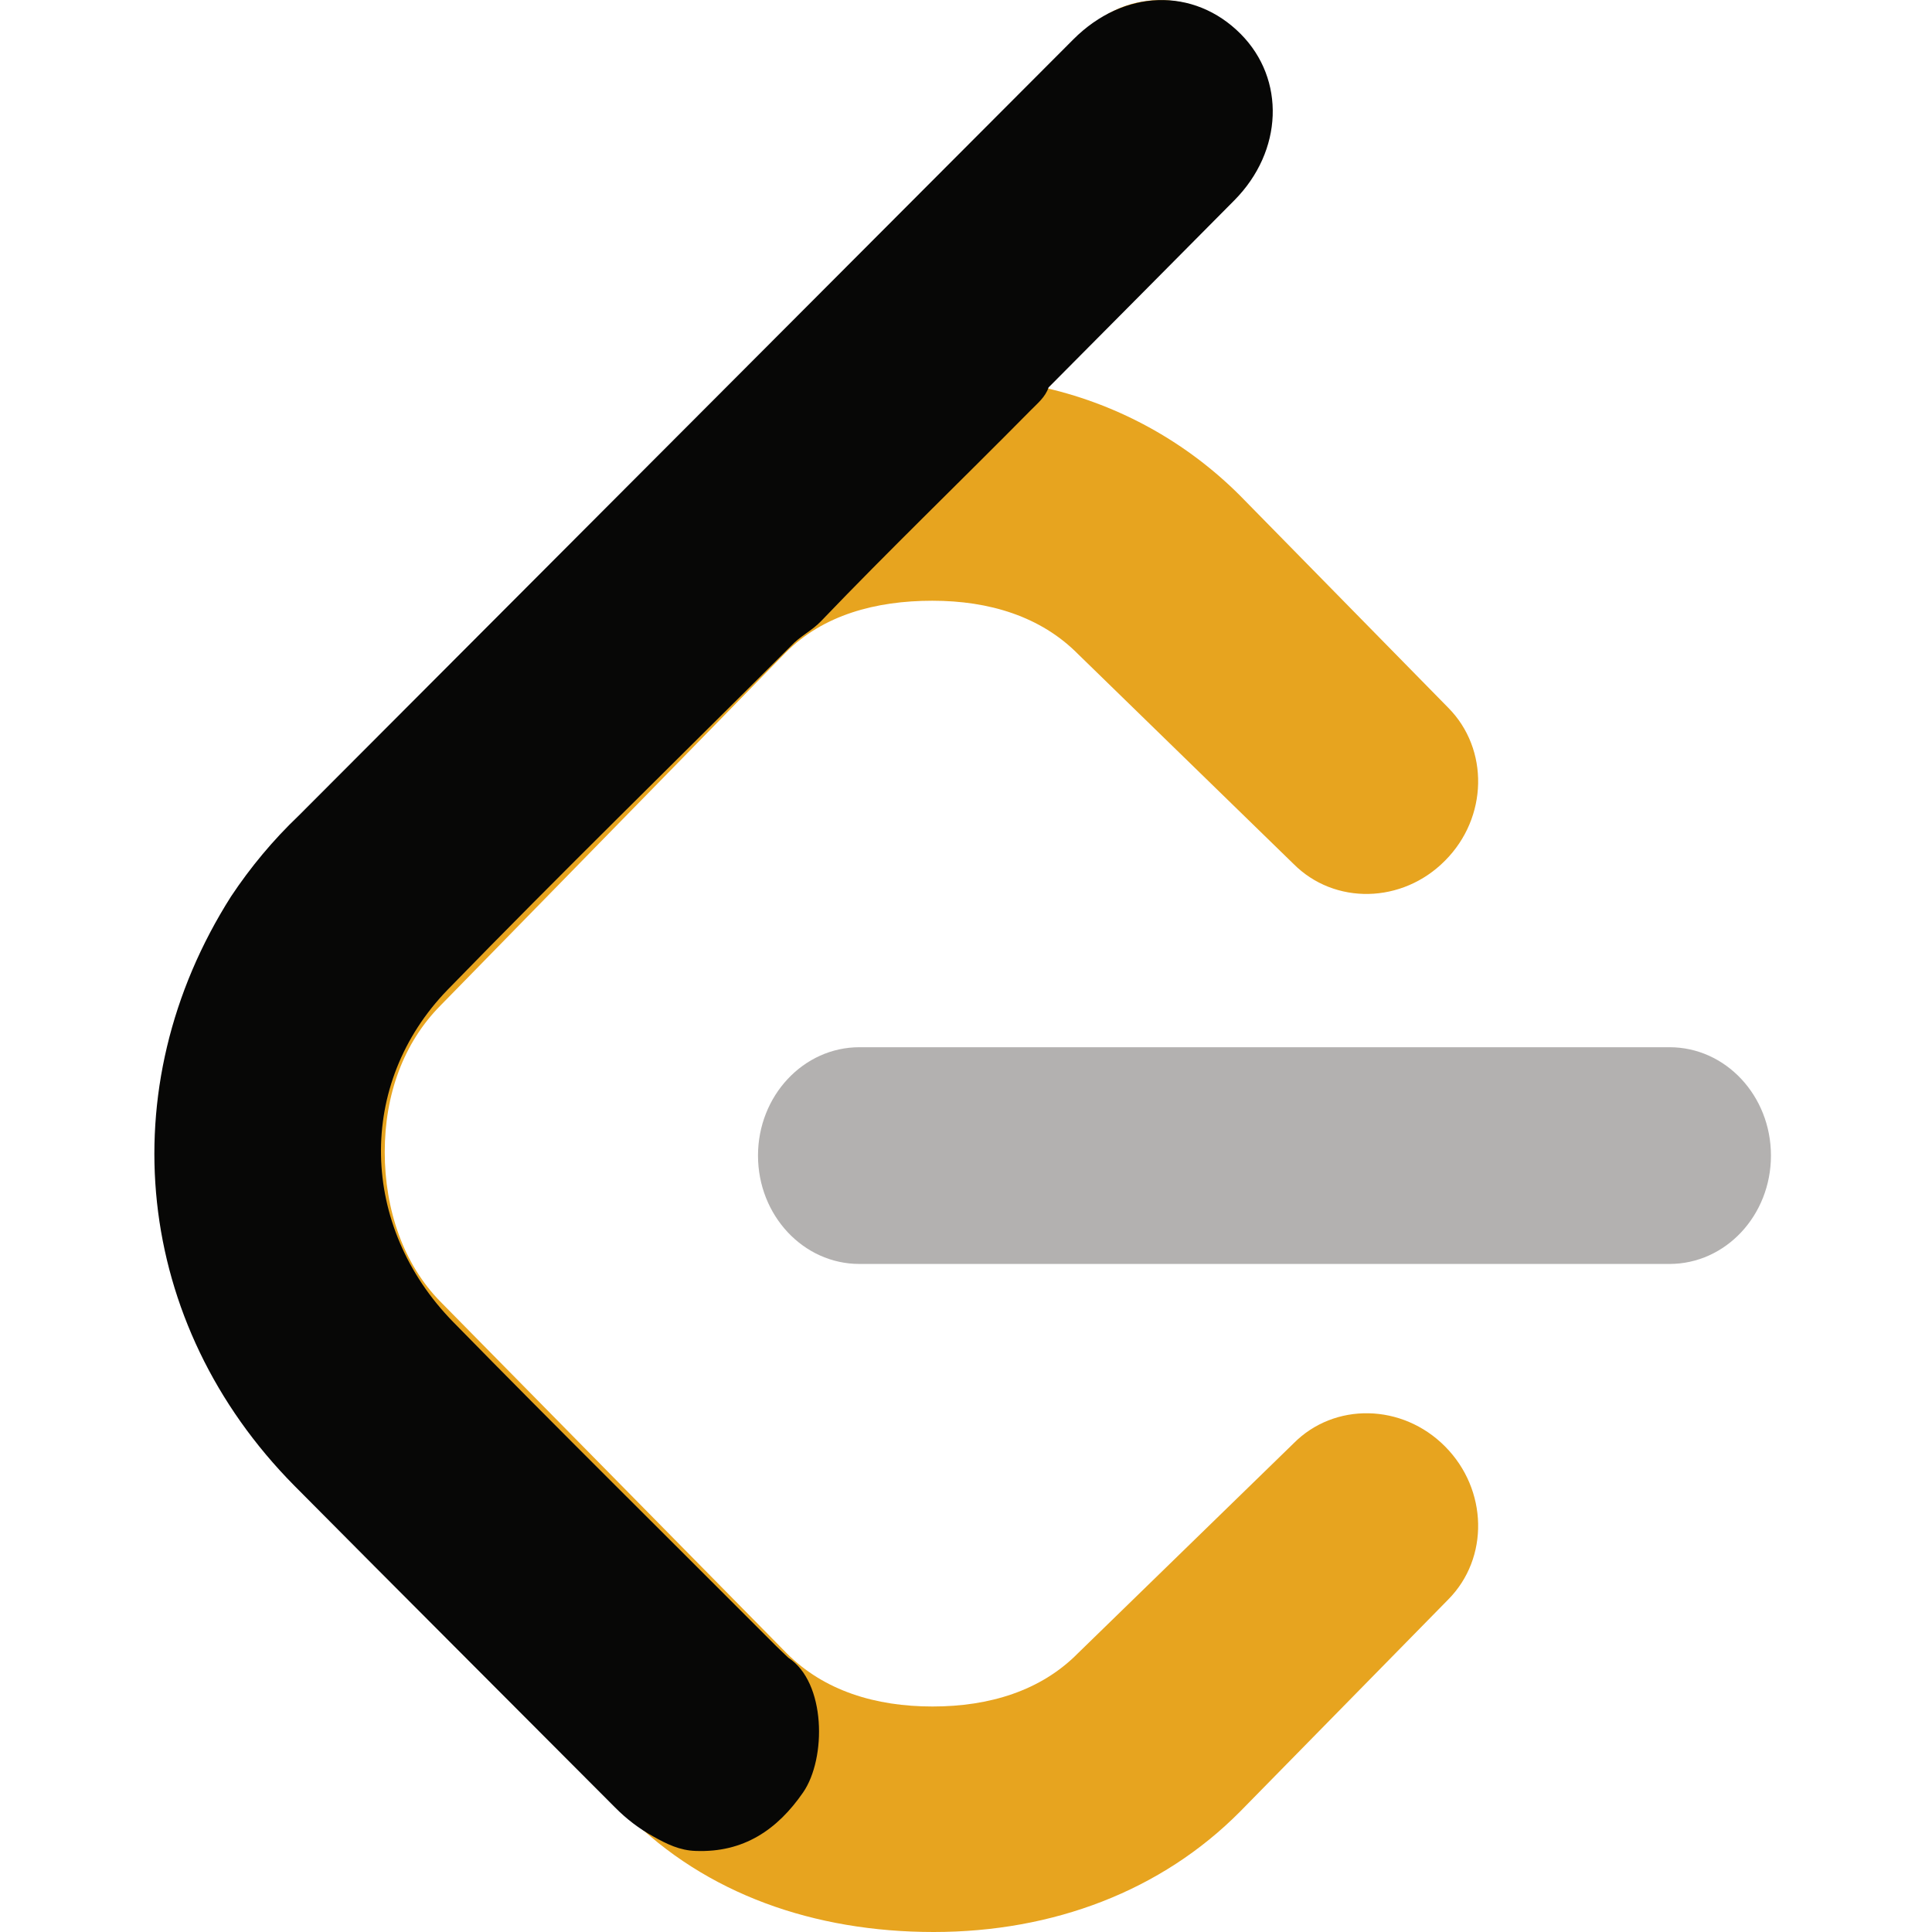
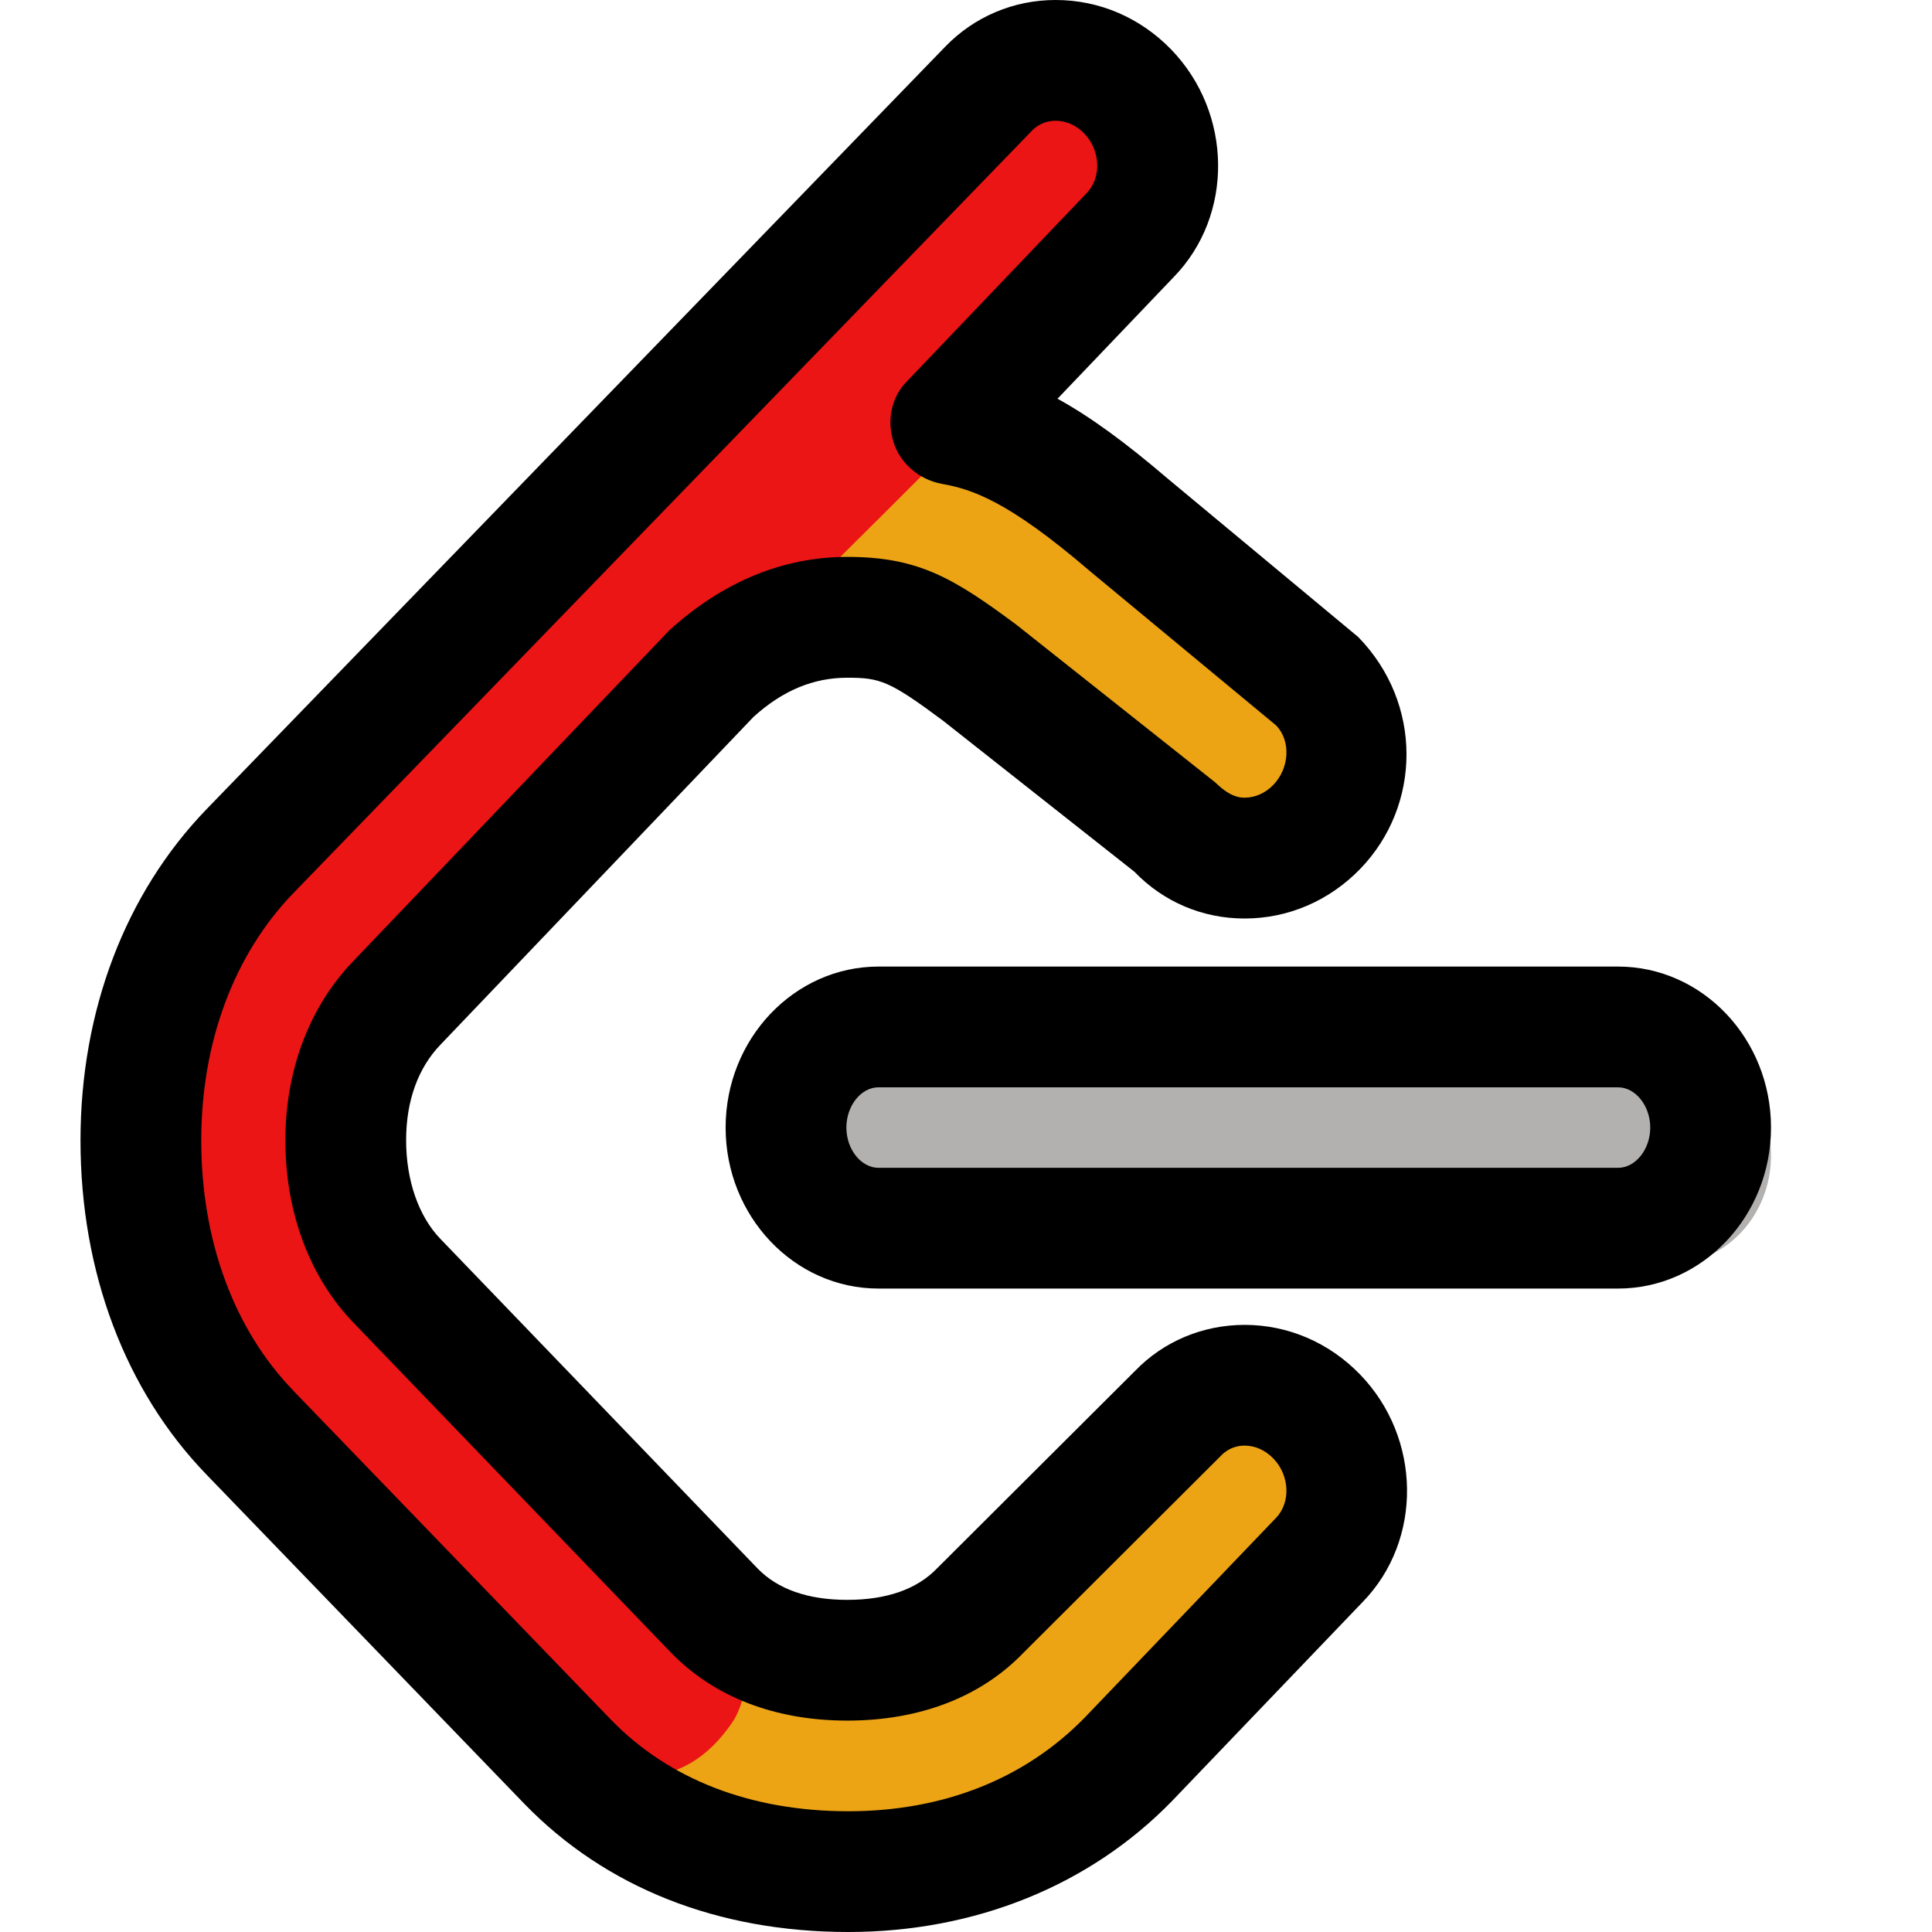
- <svg xmlns="http://www.w3.org/2000/svg" width="50px" height="50px" viewBox="0 0 50 50" version="1.1">
-   <g id="surface1">
-     <path style=" stroke:none;fill-rule:nonzero;fill:rgb(70.196%,69.412%,69.02%);fill-opacity:1;" d="M 45.832 29.906 C 45.832 28.359 44.66 27.102 43.207 27.102 L 22.242 27.102 C 20.793 27.102 19.617 28.359 19.617 29.906 C 19.617 31.453 20.789 32.711 22.242 32.711 L 43.207 32.711 C 44.66 32.711 45.832 31.453 45.832 29.906 Z M 45.832 29.906 " />
-     <path style=" stroke:none;fill-rule:nonzero;fill:rgb(90.588%,64.314%,12.157%);fill-opacity:1;" d="M 7.254 37.891 L 16.238 46.977 C 18.266 49.016 21.07 50 24.164 50 C 27.258 50 30.059 48.934 32.09 46.887 L 37.48 41.395 C 38.543 40.324 38.508 38.551 37.398 37.434 C 36.293 36.32 34.535 36.285 33.477 37.355 L 27.898 42.785 C 26.938 43.758 25.605 44.164 24.133 44.164 C 22.66 44.164 21.328 43.758 20.359 42.785 L 11.406 33.695 C 10.441 32.723 9.957 31.301 9.957 29.816 C 9.957 28.328 10.441 26.988 11.406 26.016 L 20.332 16.891 C 21.297 15.918 22.66 15.547 24.129 15.547 C 25.602 15.547 26.934 15.953 27.898 16.926 L 33.473 22.355 C 34.535 23.426 36.293 23.391 37.398 22.273 C 38.508 21.16 38.543 19.387 37.48 18.316 L 32.09 12.824 C 30.719 11.453 28.992 10.492 27.105 10.051 L 27.035 10.039 L 32.133 4.824 C 33.199 3.754 33.164 1.977 32.055 0.863 C 30.949 -0.254 29.191 -0.289 28.125 0.785 L 7.254 21.824 C 5.227 23.871 4.168 26.695 4.168 29.816 C 4.168 32.934 5.227 35.848 7.254 37.891 Z M 7.254 37.891 " />
-     <path style=" stroke:none;fill-rule:nonzero;fill:rgb(2.745%,2.745%,2.353%);fill-opacity:1;" d="M 16.906 47.527 C 16.543 47.328 16.211 47.074 15.918 46.777 C 13.152 44 10.379 41.234 7.617 38.449 C 3.477 34.266 2.824 28.164 5.98 23.199 C 6.484 22.441 7.07 21.738 7.73 21.109 L 27.777 1.02 C 29.078 -0.285 30.898 -0.34 32.109 0.879 C 33.273 2.051 33.207 3.91 31.945 5.184 C 30.344 6.801 28.738 8.414 27.137 10.027 C 27.051 10.281 26.844 10.445 26.668 10.625 C 24.867 12.449 23.02 14.227 21.246 16.078 C 21.016 16.32 20.703 16.465 20.473 16.715 C 17.508 19.68 14.508 22.609 11.586 25.613 C 9.223 28.047 9.301 31.734 11.727 34.211 C 14.453 36.996 17.227 39.734 19.98 42.492 C 20.117 42.633 20.262 42.766 20.402 42.902 C 21.379 43.535 21.391 45.508 20.785 46.387 C 20.117 47.355 19.242 47.949 18.008 47.902 C 17.594 47.891 17.254 47.723 16.906 47.527 Z M 16.906 47.527 " />
+ <svg xmlns="http://www.w3.org/2000/svg" id="SvgjsSvg1001" width="288" height="288" version="1.1">
+   <defs id="SvgjsDefs1002" />
+   <g id="SvgjsG1008">
+     <svg enable-background="new 0 0 24 24" viewBox="0 0 24 24" width="288" height="288">
+       <path fill="#eca415" d="M3.144,17.666l3.949,3.994c0.891,0.897,2.123,1.33,3.483,1.33c1.36,0,2.592-0.469,3.484-1.368l2.37-2.415c0.467-0.471,0.451-1.25-0.035-1.74c-0.486-0.49-1.259-0.507-1.725-0.036l-2.45,2.387c-0.423,0.428-1.009,0.606-1.656,0.606c-0.647,0-1.233-0.179-1.657-0.606l-3.935-3.996c-0.424-0.428-0.638-1.053-0.638-1.706c0-0.653,0.214-1.243,0.638-1.67l3.924-4.011c0.424-0.428,1.022-0.591,1.669-0.591c0.647,0,1.233,0.179,1.656,0.606l2.45,2.387c0.467,0.472,1.24,0.455,1.726-0.035c0.486-0.491,0.502-1.27,0.035-1.741l-2.37-2.414c-0.594-0.592-1.347-1.022-2.19-1.218L11.84,5.422l2.241-2.292c0.469-0.471,0.452-1.251-0.034-1.741c-0.486-0.49-1.26-0.506-1.728-0.035l-9.176,9.251c-0.891,0.899-1.357,2.14-1.357,3.512C1.787,15.489,2.253,16.768,3.144,17.666z" class="colorE7A41F svgShape" />
+       <path fill="#eb1515" d="M7.387,21.903c-0.161-0.089-0.304-0.2-0.434-0.331c-1.215-1.221-2.436-2.436-3.648-3.66c-1.821-1.839-2.108-4.521-0.72-6.704C2.8,10.87,3.07,10.573,3.353,10.289c2.938-2.943,5.875-5.887,8.812-8.83c0.573-0.574,1.371-0.598,1.904-0.062c0.512,0.516,0.483,1.332-0.071,1.892c-0.704,0.711-1.41,1.42-2.115,2.129c-0.038,0.112-0.128,0.183-0.206,0.263c-0.791,0.803-1.603,1.583-2.382,2.398c-0.102,0.106-0.24,0.17-0.34,0.28c-1.304,1.303-2.622,2.591-3.906,3.913c-1.039,1.069-1.004,2.69,0.063,3.78c1.198,1.224,2.417,2.427,3.627,3.639c0.061,0.061,0.124,0.121,0.187,0.181c0.429,0.277,0.434,1.144,0.167,1.53c-0.294,0.426-0.677,0.687-1.221,0.667C7.688,22.062,7.538,21.989,7.387,21.903z" class="colorgray svgShape" />
+       <path fill="#b3b1b0" d="M22,14.355c0-0.742-0.564-1.346-1.26-1.346H10.676c-0.696,0-1.26,0.604-1.26,1.346s0.563,1.346,1.26,1.346H20.74C21.436,15.702,22,15.098,22,14.355z" class="colorB3B1B0 svgShape" />
+       <path d="M20.1,16.007h-9.187c-1.047,0-1.899-0.897-1.899-2s0.853-2,1.899-2H20.1c1.048,0,1.9,0.897,1.9,2S21.147,16.007,20.1,16.007z M10.913,13.507c-0.217,0-0.399,0.229-0.399,0.5s0.183,0.5,0.399,0.5H20.1c0.217,0,0.4-0.229,0.4-0.5s-0.184-0.5-0.4-0.5H10.913z" />
+       <path d="M10.538,24c-1.621,0-3.011-0.55-4.021-1.589l-3.949-4.09C1.557,17.278,1,15.803,1,14.167c0-1.61,0.557-3.072,1.568-4.117l9.174-9.47C12.104,0.206,12.592,0,13.113,0c0,0,0,0,0.001,0c0.54,0,1.049,0.218,1.434,0.614c0.766,0.792,0.78,2.061,0.032,2.828l-1.443,1.511C13.549,5.18,13.985,5.5,14.511,5.95l2.361,1.963c0.804,0.824,0.788,2.093,0.024,2.882c-0.386,0.397-0.895,0.615-1.435,0.615c-0.001,0-0.001,0-0.002,0c-0.521,0-1.007-0.207-1.367-0.581l-2.377-1.876c-0.668-0.497-0.783-0.534-1.19-0.534c-0.422,0-0.803,0.159-1.164,0.486l-3.886,4.069c-0.282,0.291-0.43,0.702-0.43,1.191c0,0.498,0.155,0.945,0.427,1.226l3.937,4.091c0.251,0.26,0.627,0.392,1.116,0.392c0.49,0,0.866-0.132,1.116-0.392l2.461-2.454c0.351-0.363,0.836-0.569,1.357-0.57c0,0,0.001,0,0.002,0c0.539,0,1.049,0.219,1.434,0.616c0.765,0.79,0.78,2.058,0.034,2.825l-2.365,2.469C13.542,23.422,12.113,24,10.538,24z M13.113,1.5c-0.079,0-0.194,0.021-0.294,0.124l-9.173,9.469C2.907,11.856,2.5,12.948,2.5,14.167c0,1.244,0.407,2.349,1.146,3.11c0.001,0.001,0.001,0.001,0.001,0.002l3.948,4.089c0.72,0.74,1.737,1.132,2.943,1.132c1.183,0,2.202-0.405,2.946-1.173l2.365-2.469c0.188-0.193,0.172-0.531-0.032-0.741c-0.1-0.103-0.226-0.159-0.356-0.159l0,0c-0.078,0-0.192,0.021-0.29,0.122l-2.46,2.454c-0.526,0.546-1.285,0.84-2.186,0.84c-0.898,0-1.658-0.294-2.195-0.85l-3.937-4.091c-0.546-0.565-0.848-1.371-0.848-2.268c0-0.874,0.302-1.667,0.849-2.231l3.921-4.104c0.67-0.609,1.421-0.912,2.21-0.912c0.878,0,1.315,0.258,2.104,0.845l2.468,1.957c0.172,0.168,0.285,0.189,0.364,0.189l0,0c0.131,0,0.258-0.057,0.357-0.159c0.202-0.21,0.219-0.549,0.034-0.739l-2.311-1.915c-1.026-0.881-1.474-1.02-1.844-1.086c-0.271-0.05-0.51-0.247-0.595-0.51c-0.086-0.263-0.036-0.554,0.155-0.753l2.241-2.347c0.189-0.195,0.173-0.533-0.03-0.743C13.372,1.557,13.245,1.5,13.113,1.5z" />
+     </svg>
  </g>
</svg>
